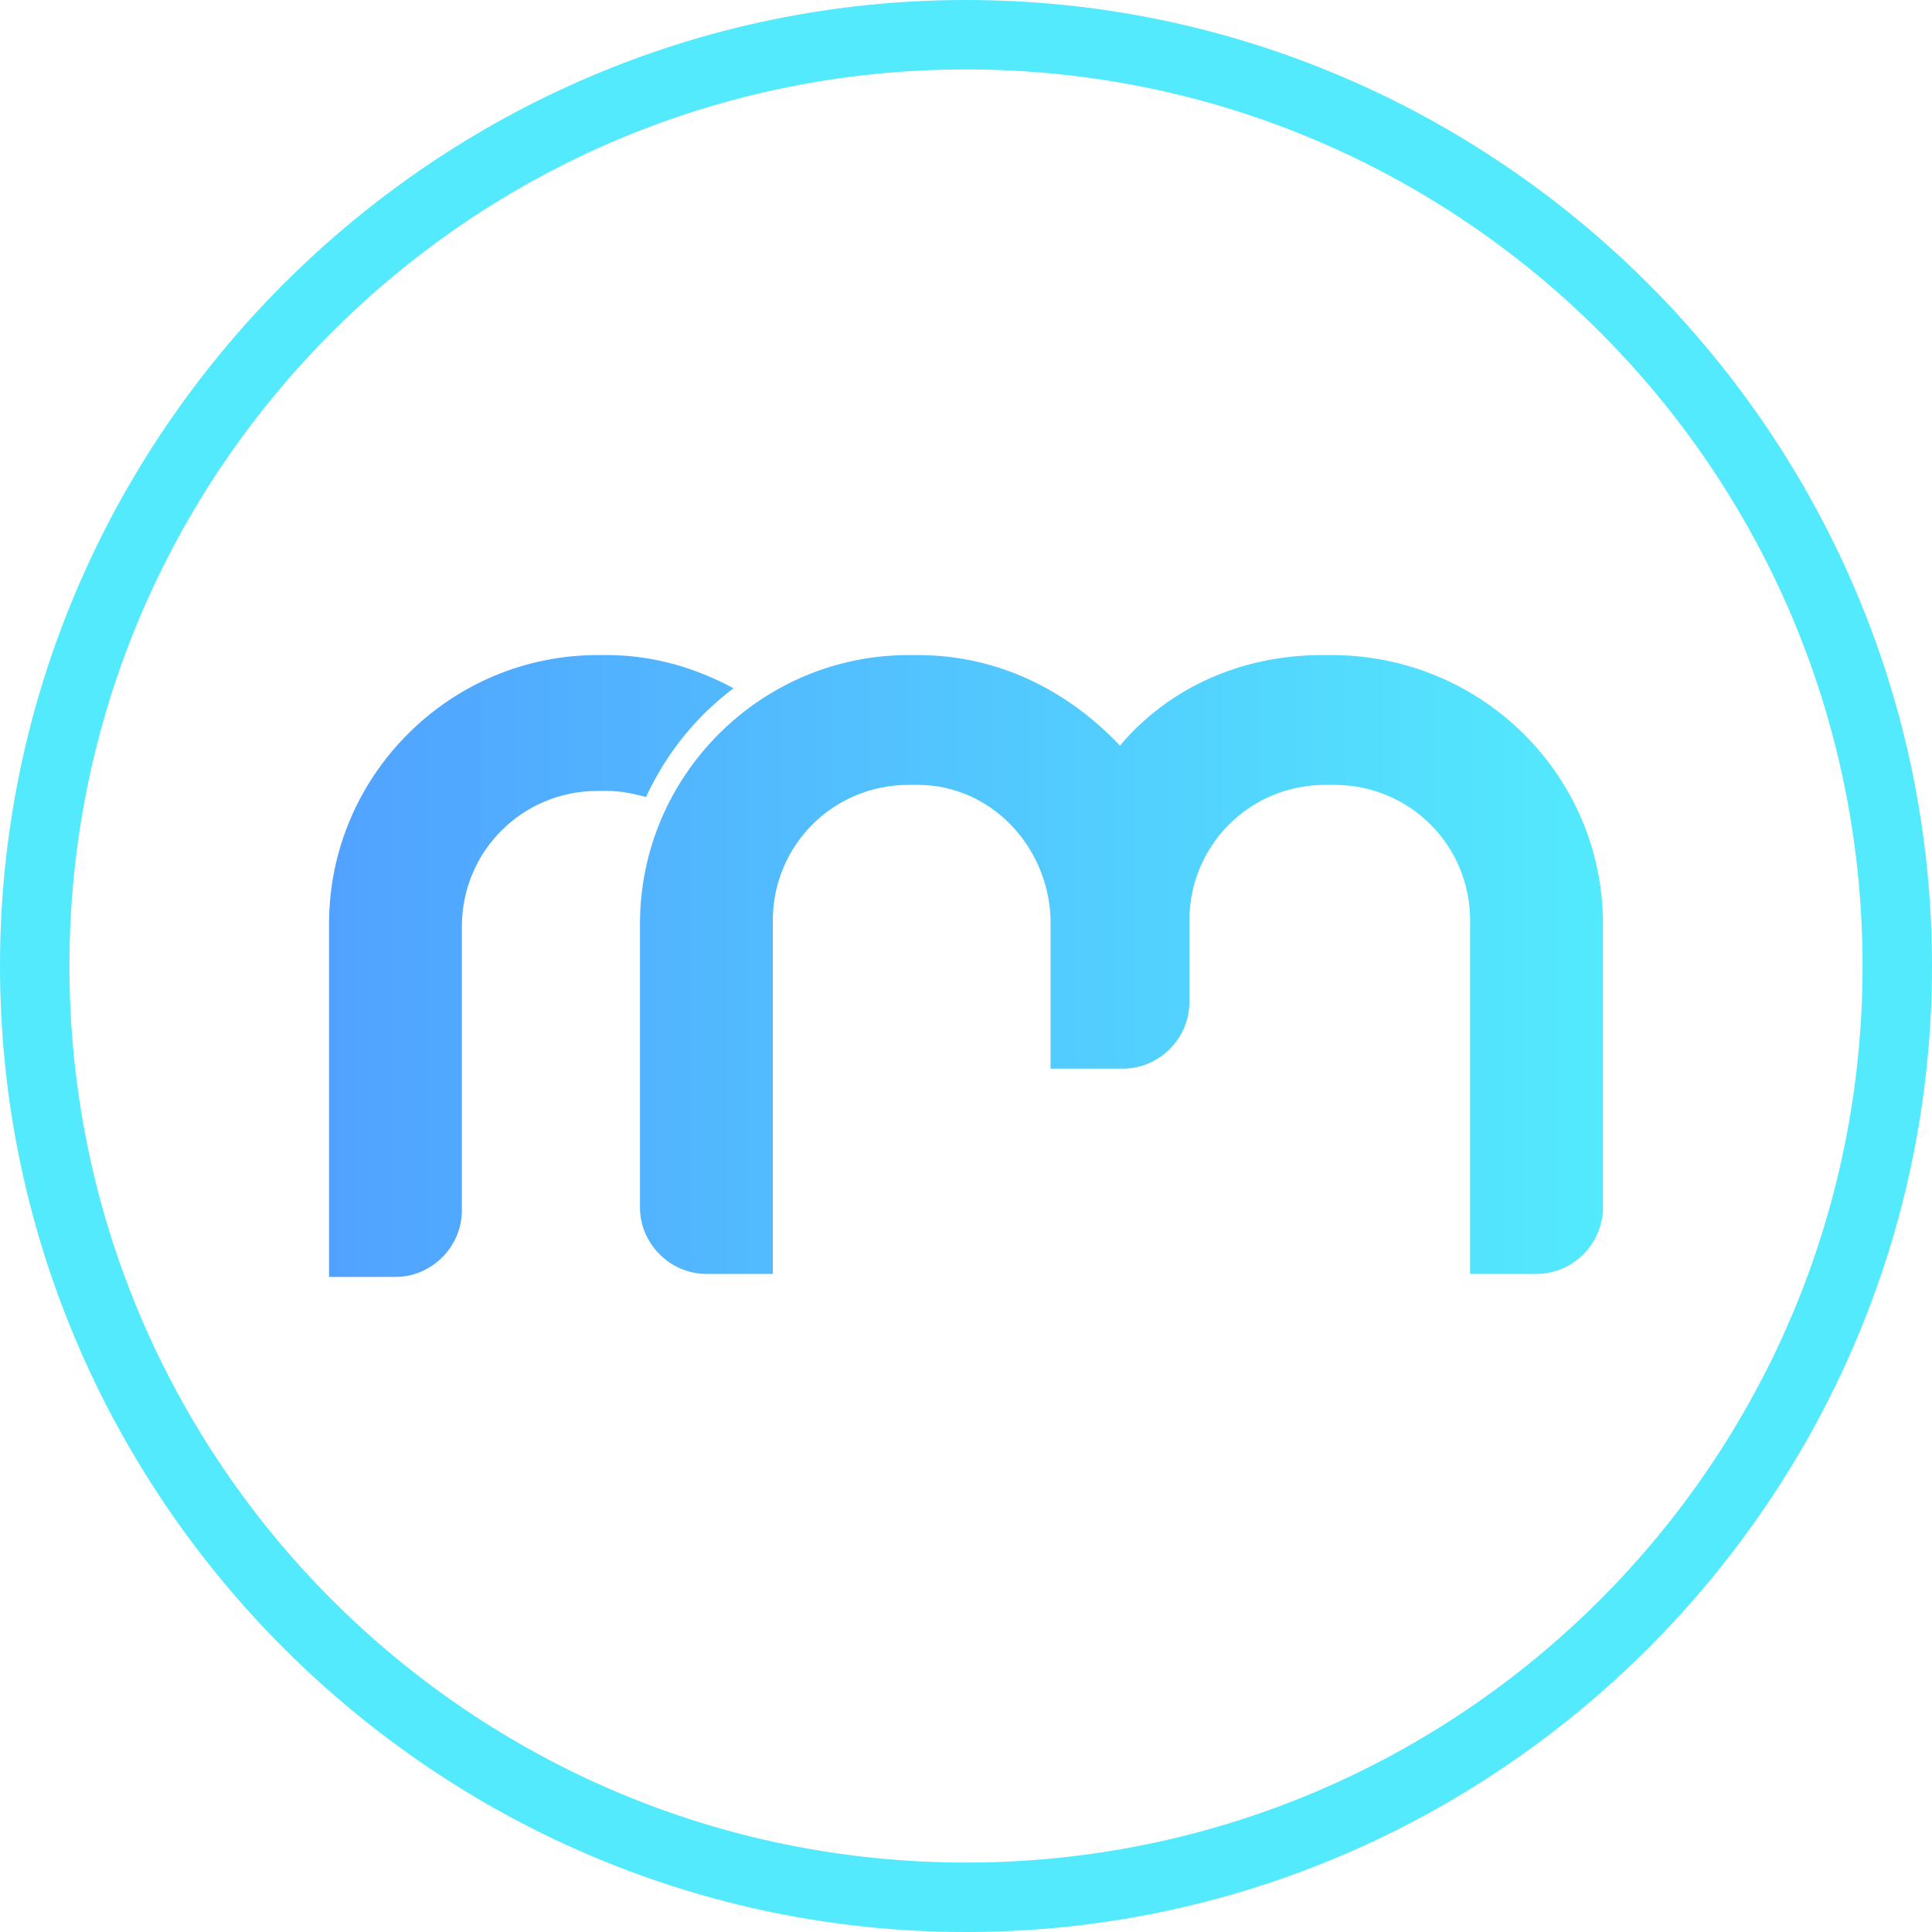
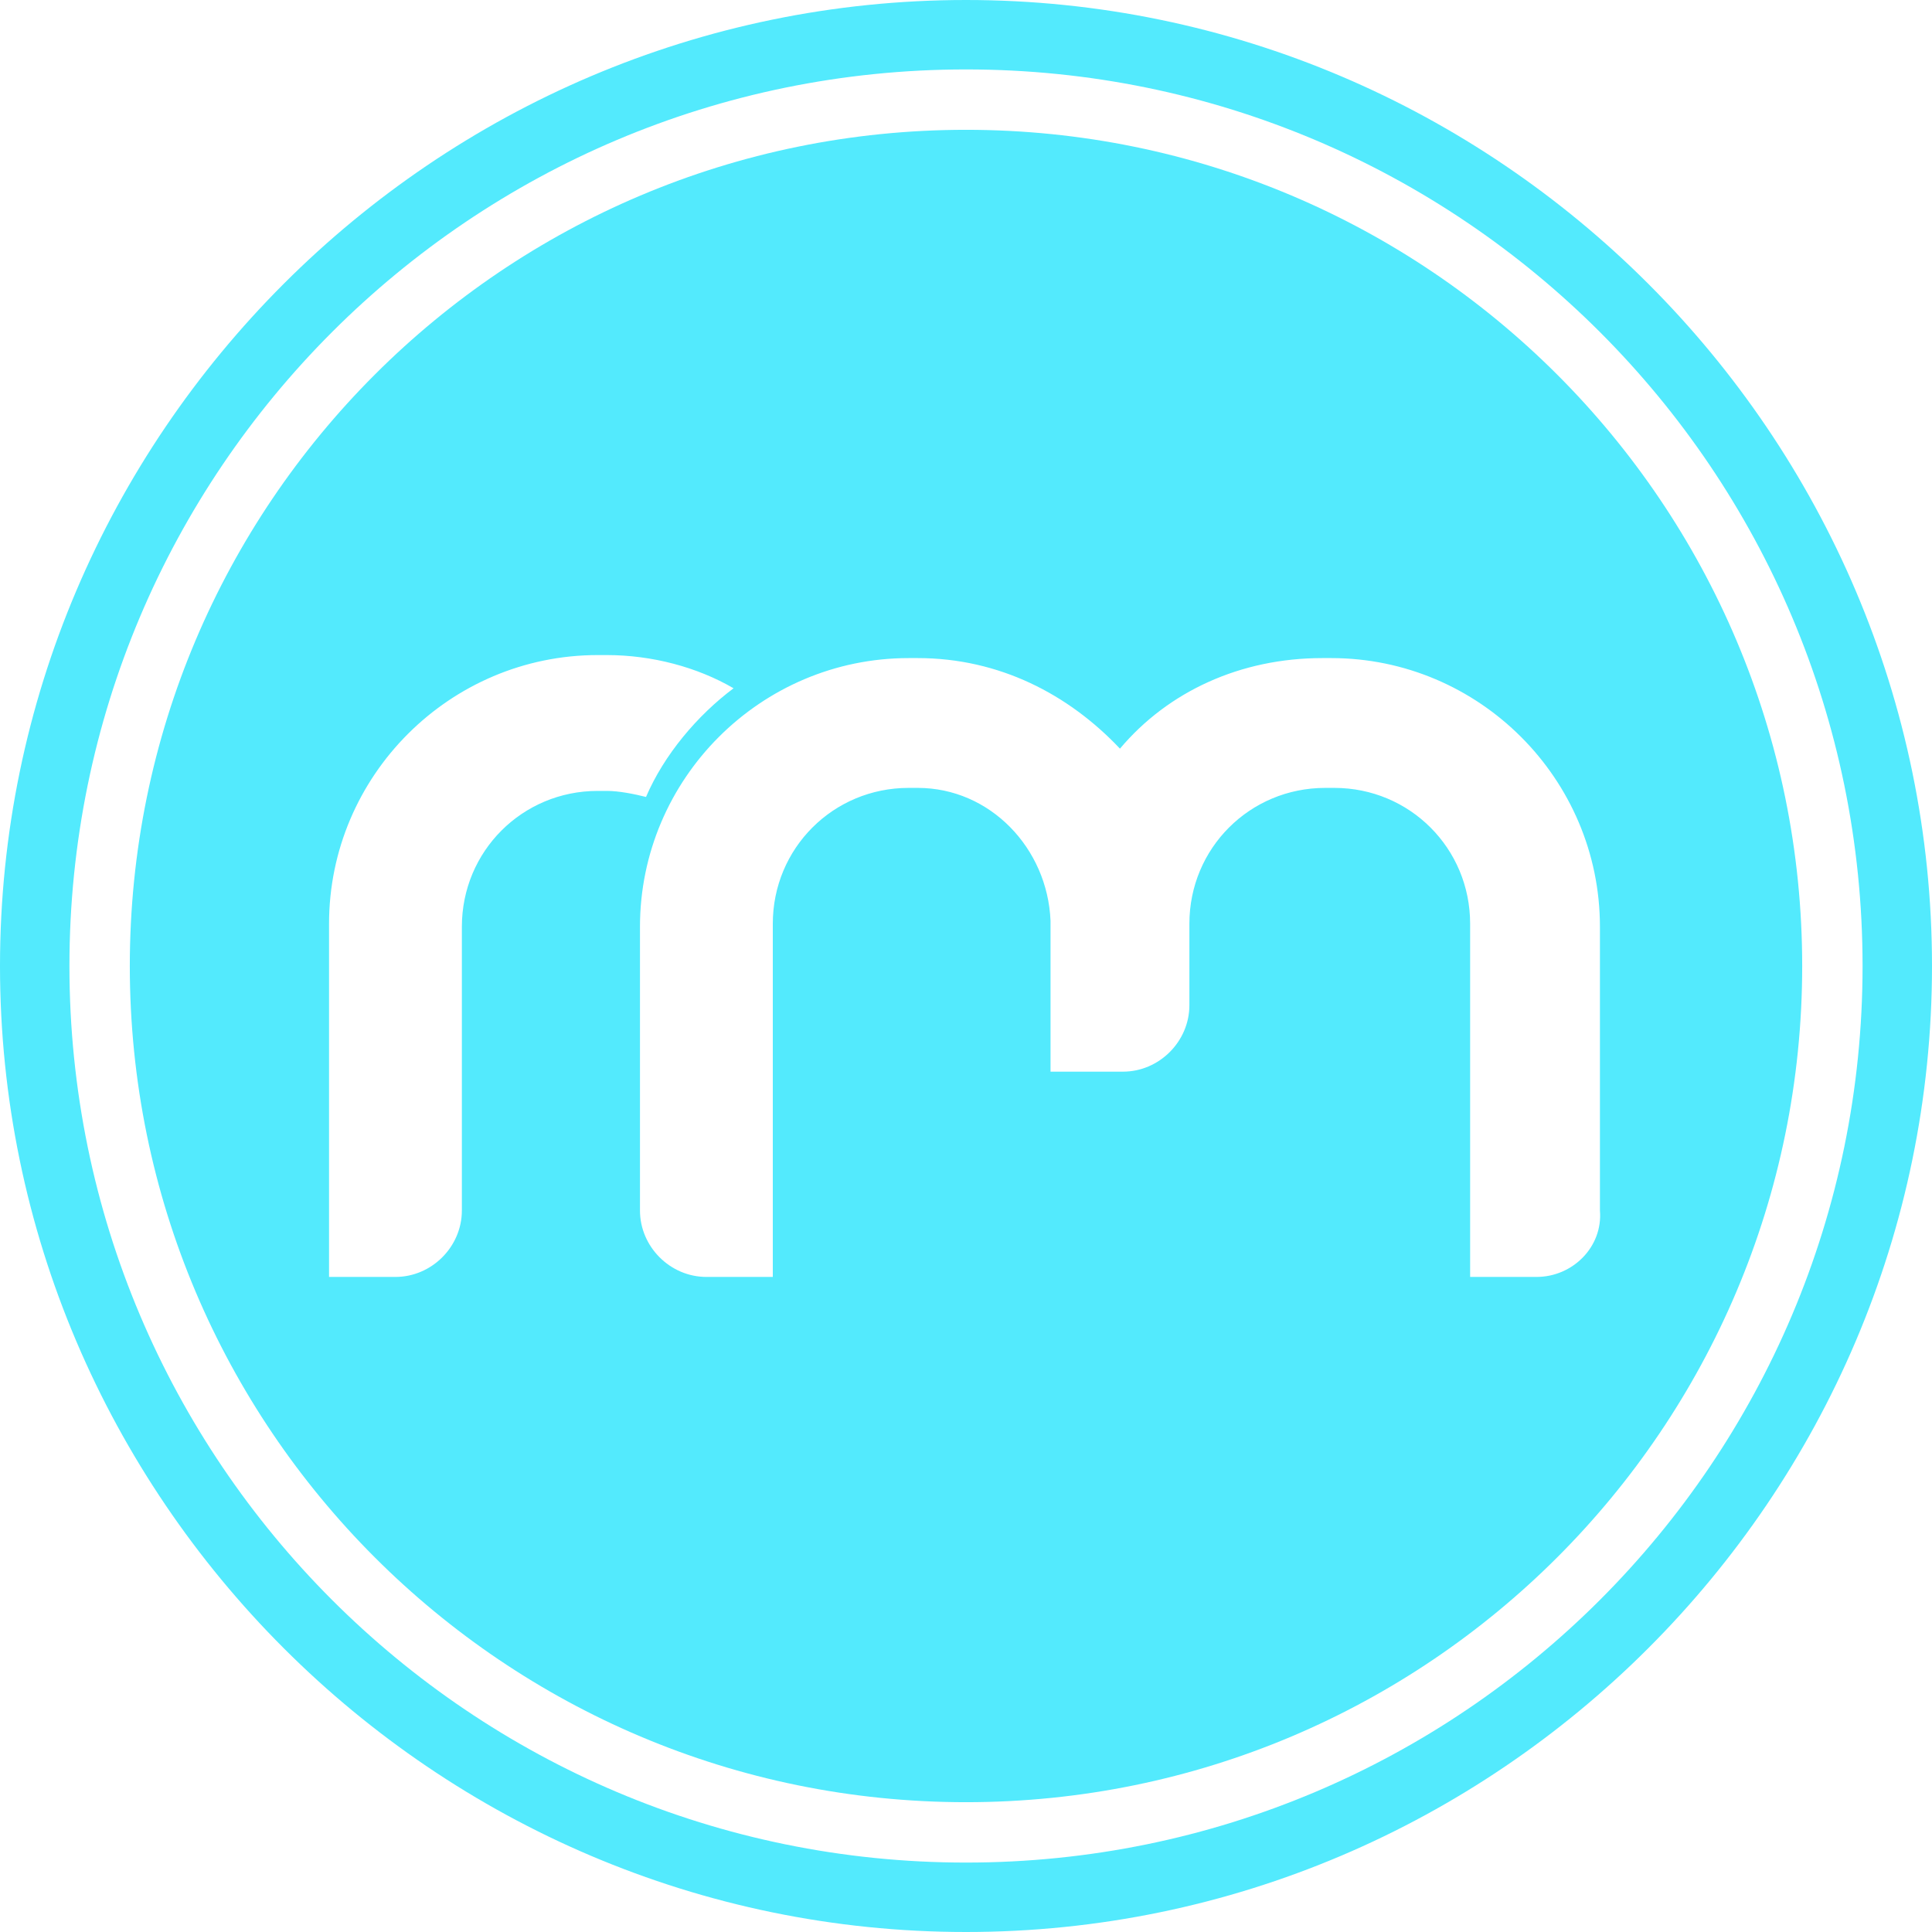
<svg xmlns="http://www.w3.org/2000/svg" version="1.1" id="Capa_1" x="0px" y="0px" viewBox="0 0 64 64" style="enable-background:new 0 0 64 64;" xml:space="preserve">
  <style type="text/css">
- 	.st0{fill:url(#SVGID_1_);}
- 	.st1{fill:#53EAFD;}
+ 	.st0{fill:#53EAFD;}
</style>
  <g>
-     <linearGradient id="SVGID_1_" gradientUnits="userSpaceOnUse" x1="10.895" y1="32" x2="53.105" y2="32">
-       <stop offset="0" style="stop-color:#51A2FF" />
-       <stop offset="1" style="stop-color:#53EAFD" />
-     </linearGradient>
-     <path class="st0" d="M53.1,30.6v9.4c0,1.2-1,2.2-2.2,2.2c-0.6,0-2.2,0-2.2,0l0-11.7c0-2.5-2-4.5-4.5-4.5h-0.3c-2.5,0-4.5,2-4.5,4.5   v2.7l0,0c0,1.2-1,2.2-2.2,2.2c0,0,0,0-0.1,0s0,0-0.1,0c-0.5,0-2.2,0-2.2,0s0-1,0-2.1c0,0,0-0.1,0-0.1v-2.7c0,0,0-0.1,0-0.1   c-0.1-2.4-2-4.4-4.4-4.4h-0.3c-2.5,0-4.5,2-4.5,4.5l0,11.7c0,0-1.6,0-2.2,0c-1.2,0-2.2-1-2.2-2.2v-9.4c0-4.9,4-8.9,8.9-8.9h0.3   c2.7,0,5,1.2,6.7,3c1.6-1.9,4-3,6.7-3h0.3C49.1,21.7,53.1,25.7,53.1,30.6z M24.3,22.8c-1.3-0.7-2.7-1.1-4.2-1.1h-0.3   c-4.9,0-8.9,4-8.9,8.9l0,6.7l0,3l0,2l2.2,0l0,0c1.2,0,2.2-1,2.2-2.2v-2v-0.3v-7.1c0-2.5,2-4.5,4.5-4.5h0.3c0.5,0,0.9,0.1,1.3,0.2   C22.1,24.9,23.1,23.7,24.3,22.8z" />
    <g>
-       <path class="st1" d="M32,64C14.4,64,0,49.6,0,32C0,14.4,14.4,0,32,0s32,14.4,32,32C64,49.6,49.6,64,32,64z M32,2.3    C15.6,2.3,2.3,15.6,2.3,32S15.6,61.7,32,61.7S61.7,48.4,61.7,32S48.4,2.3,32,2.3z" />
+       <path class="st0" d="M32,64C14.4,64,0,49.6,0,32C0,14.4,14.4,0,32,0s32,14.4,32,32C64,49.6,49.6,64,32,64z M32,2.3    C15.6,2.3,2.3,15.6,2.3,32S15.6,61.7,32,61.7S61.7,48.4,61.7,32S48.4,2.3,32,2.3z" />
    </g>
+     <path class="st0" d="M32,4.3C16.7,4.3,4.3,16.7,4.3,32S16.7,59.7,32,59.7S59.7,47.3,59.7,32S47.3,4.3,32,4.3z M19.8,26.2   c-2.5,0-4.5,2-4.5,4.5v7.1v0.3v2c0,1.2-1,2.2-2.2,2.2l0,0l-2.2,0l0-2l0-3l0-6.7c0-4.9,4-8.9,8.9-8.9h0.3c1.5,0,3,0.4,4.2,1.1   c-1.2,0.9-2.3,2.2-2.9,3.6c-0.4-0.1-0.9-0.2-1.3-0.2H19.8z M50.9,42.3c-0.6,0-2.2,0-2.2,0l0-11.7c0-2.5-2-4.5-4.5-4.5h-0.3   c-2.5,0-4.5,2-4.5,4.5v2.7l0,0c0,1.2-1,2.2-2.2,2.2c0,0,0,0-0.1,0c0,0,0,0-0.1,0c-0.5,0-2.2,0-2.2,0s0-1,0-2.1c0,0,0-0.1,0-0.1   v-2.7c0,0,0-0.1,0-0.1c-0.1-2.4-2-4.4-4.4-4.4h-0.3c-2.5,0-4.5,2-4.5,4.5l0,11.7c0,0-1.6,0-2.2,0c-1.2,0-2.2-1-2.2-2.2v-9.4   c0-4.9,4-8.9,8.9-8.9h0.3c2.7,0,5,1.2,6.7,3c1.6-1.9,4-3,6.7-3h0.3c4.9,0,8.9,4,8.9,8.9v9.4C53.1,41.3,52.1,42.3,50.9,42.3z" />
  </g>
</svg>
